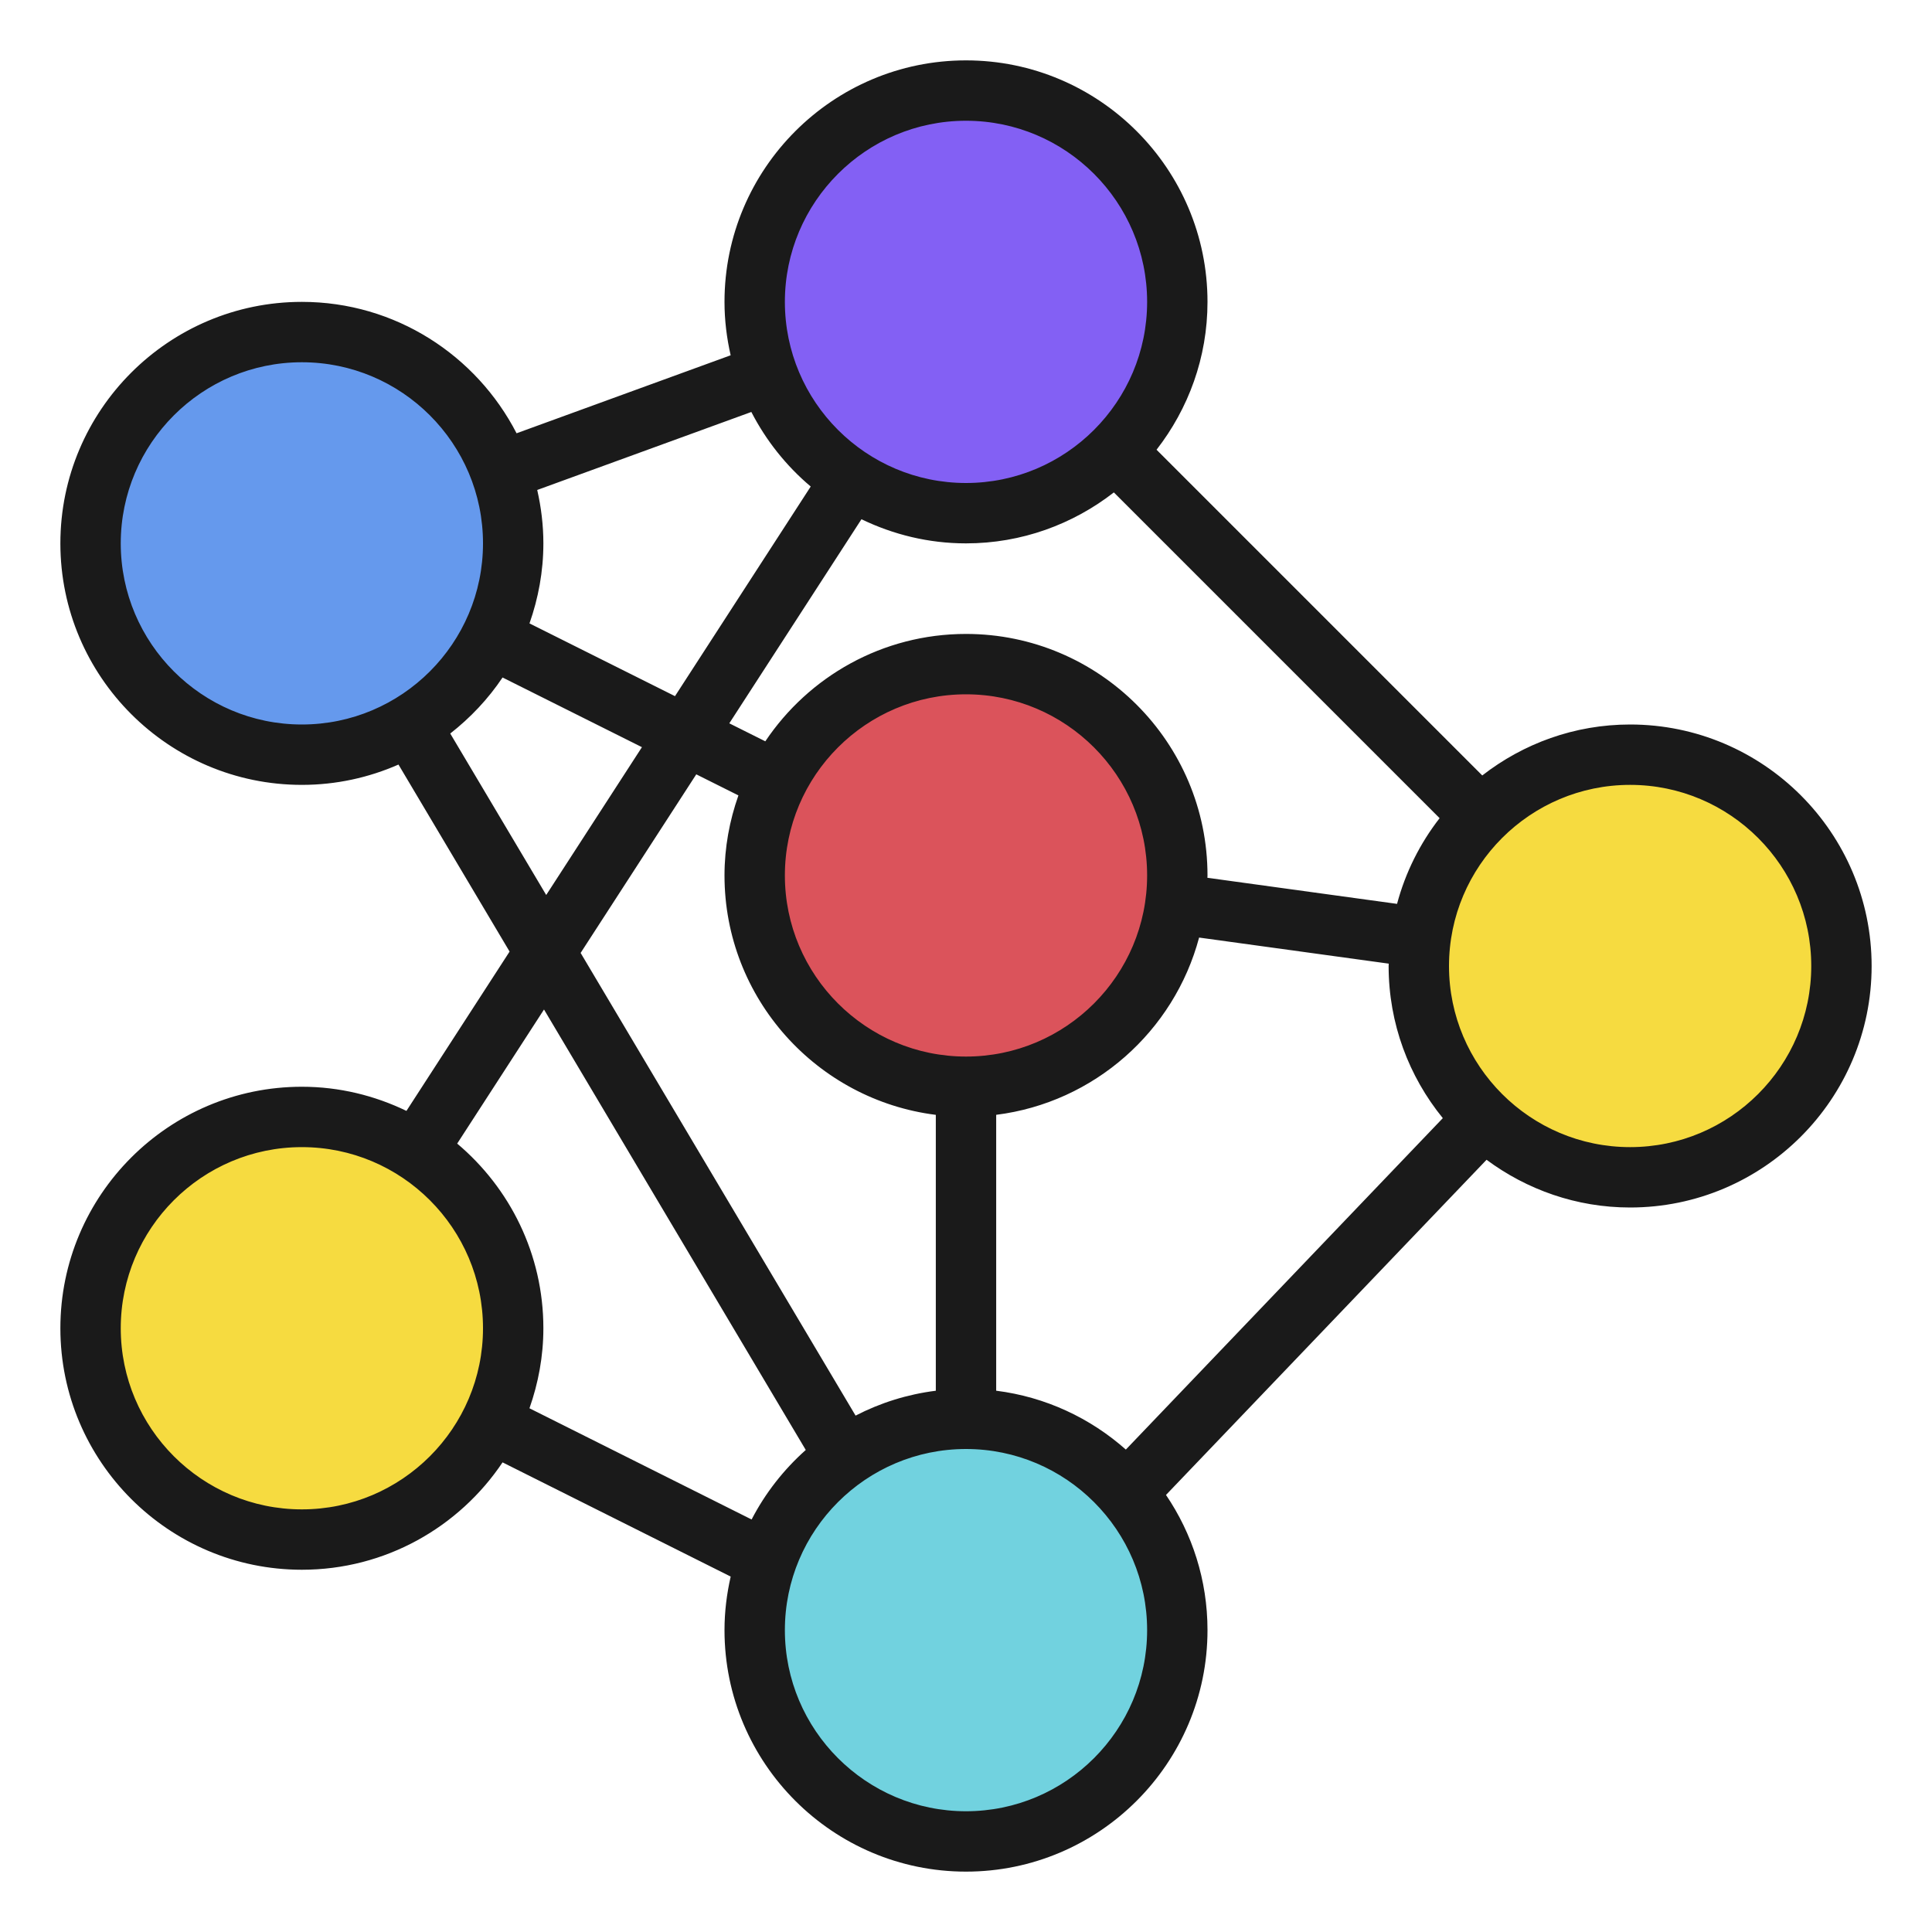
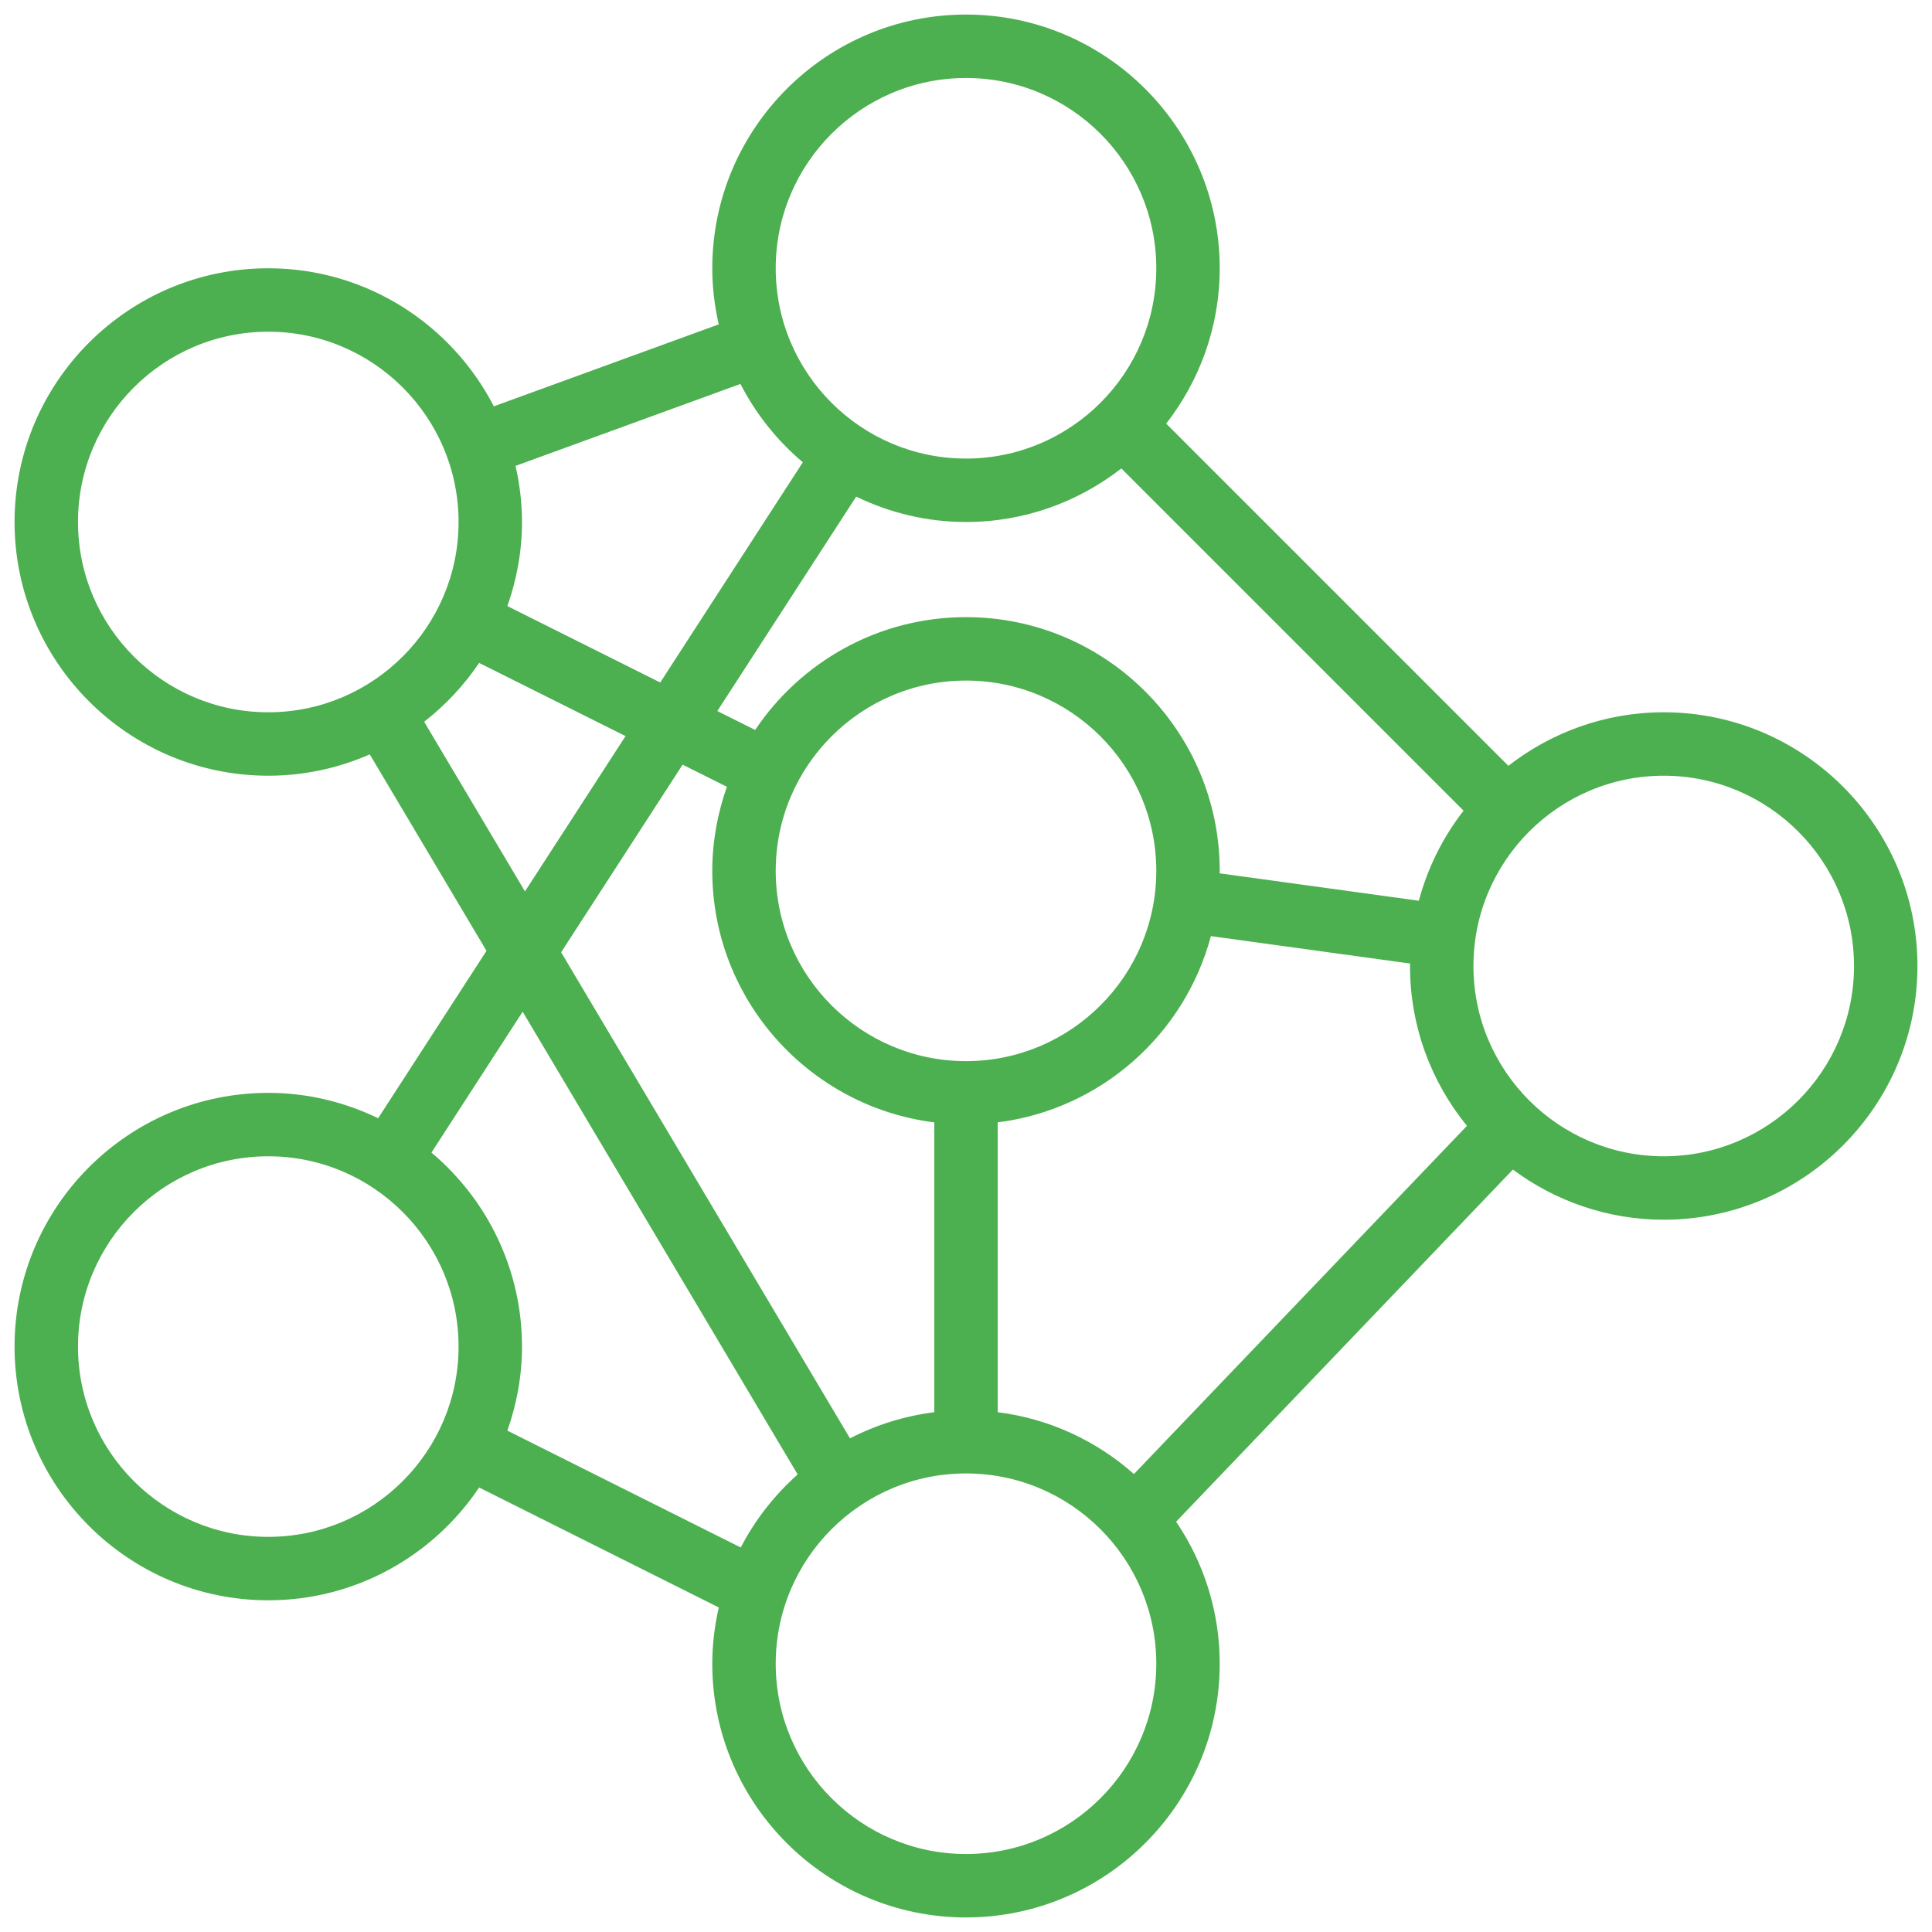
- <svg xmlns="http://www.w3.org/2000/svg" id="Layer_1_1_" enable-background="new 0 0 64 64" height="512" viewBox="0 0 64 64" width="512">
-   <path d="m17 44c0 1.13-.26 2.19-.74 3.13-1.14 2.3-3.52 3.87-6.26 3.87-3.87 0-7-3.13-7-7s3.13-7 7-7c1.41 0 2.71.41 3.8 1.12 1.93 1.25 3.2 3.41 3.2 5.88z" fill="#f6db40" />
-   <path d="m37.31 49.45c1.06 1.22 1.69 2.81 1.69 4.55 0 3.87-3.13 7-7 7s-7-3.13-7-7c0-.81.14-1.58.39-2.3.48-1.41 1.4-2.6 2.6-3.44 1.13-.8 2.51-1.26 4.01-1.26 2.13 0 4.04.95 5.31 2.45z" fill="#71d2df" />
-   <path d="m54 25c3.87 0 7 3.13 7 7s-3.13 7-7 7c-1.88 0-3.58-.73-4.83-1.95-1.34-1.26-2.17-3.06-2.17-5.05 0-.32.02-.63.07-.94.2-1.56.92-2.95 1.98-4.01 1.27-1.27 3.01-2.05 4.95-2.05z" fill="#f6db40" />
-   <path d="m38.93 29.94c-.45 3.42-3.38 6.06-6.93 6.06-3.87 0-7-3.13-7-7 0-1.13.26-2.19.74-3.13 1.14-2.3 3.52-3.87 6.26-3.87 3.87 0 7 3.13 7 7 0 .32-.02.63-.07.94z" fill="#db535b" />
-   <path d="m32 3c3.87 0 7 3.13 7 7 0 1.94-.78 3.68-2.05 4.95s-3.01 2.05-4.95 2.05c-1.41 0-2.71-.41-3.8-1.12-1.27-.82-2.26-2.04-2.78-3.49-.27-.74-.42-1.55-.42-2.39 0-3.87 3.13-7 7-7z" fill="#8360f4" />
-   <path d="m16.58 15.61c.27.74.42 1.55.42 2.39 0 1.13-.26 2.19-.74 3.13-.6 1.2-1.53 2.2-2.68 2.88-1.04.63-2.27.99-3.58.99-3.87 0-7-3.13-7-7s3.13-7 7-7c3.03 0 5.6 1.92 6.58 4.61z" fill="#6599ed" />
-   <path d="m13.464 36.8c-1.05-.507-2.222-.8-3.464-.8-4.411 0-8 3.589-8 8s3.589 8 8 8c2.768 0 5.211-1.414 6.648-3.557l7.557 3.783c-.13.571-.205 1.164-.205 1.774 0 4.411 3.589 8 8 8s8-3.589 8-8c0-1.658-.507-3.199-1.375-4.478l10.619-11.103c1.332.988 2.974 1.581 4.756 1.581 4.411 0 8-3.589 8-8s-3.589-8-8-8c-1.846 0-3.542.634-4.898 1.688l-10.79-10.79c1.054-1.356 1.688-3.052 1.688-4.898 0-4.411-3.589-8-8-8s-8 3.589-8 8c0 .608.074 1.199.204 1.769l-7.092 2.584c-1.329-2.581-4.015-4.353-7.112-4.353-4.411 0-8 3.589-8 8s3.589 8 8 8c1.138 0 2.219-.242 3.2-.673l3.681 6.195zm-3.464 13.2c-3.309 0-6-2.691-6-6s2.691-6 6-6 6 2.691 6 6-2.691 6-6 6zm7.539-3.349c.293-.831.461-1.721.461-2.651 0-2.453-1.112-4.649-2.855-6.117l2.876-4.442 8.671 14.591c-.73.65-1.341 1.428-1.794 2.303zm14.461-28.651c1.846 0 3.542-.634 4.898-1.688l10.791 10.791c-.647.832-1.131 1.793-1.41 2.839l-6.282-.864c-.001-.026.003-.052.003-.078 0-4.411-3.589-8-8-8-2.768 0-5.212 1.414-6.648 3.557l-1.193-.596 4.378-6.761c1.049.507 2.221.8 3.463.8zm1 28.069v-9.139c3.25-.408 5.894-2.77 6.722-5.872l6.282.864c0 .026-.004.052-.004.078 0 1.91.674 3.663 1.795 5.04l-10.5 10.979c-1.177-1.043-2.658-1.744-4.295-1.95zm-1-23.069c3.309 0 6 2.691 6 6s-2.691 6-6 6-6-2.691-6-6 2.691-6 6-6zm-7.539 3.349c-.293.831-.461 1.721-.461 2.651 0 4.072 3.06 7.436 7 7.931v9.139c-.948.119-1.843.403-2.658.824l-9.108-15.327 3.831-5.916zm7.539 33.651c-3.309 0-6-2.691-6-6s2.691-6 6-6 6 2.691 6 6-2.691 6-6 6zm22-34c3.309 0 6 2.691 6 6s-2.691 6-6 6-6-2.691-6-6 2.691-6 6-6zm-22-22c3.309 0 6 2.691 6 6s-2.691 6-6 6-6-2.691-6-6 2.691-6 6-6zm-7.111 9.647c.489.949 1.158 1.788 1.967 2.47l-4.496 6.944-4.82-2.41c.292-.831.46-1.721.46-2.651 0-.608-.074-1.199-.204-1.769zm-20.889 4.353c0-3.309 2.691-6 6-6s6 2.691 6 6-2.691 6-6 6-6-2.691-6-6zm10.915 6.299c.67-.524 1.258-1.148 1.733-1.856l4.617 2.308-3.171 4.897z" fill="#1a1a1a" />
+ <svg xmlns="http://www.w3.org/2000/svg" id="Layer_1_1_" enable-background="new 0 0 64 64" height="512px" viewBox="0 0 64 64" width="512px" class="">
+   <g transform="matrix(1.05059 0 0 1.05059 -1.61887 -1.61887)">
+     <path d="m13.464 36.8c-1.05-.507-2.222-.8-3.464-.8-4.411 0-8 3.589-8 8s3.589 8 8 8c2.768 0 5.211-1.414 6.648-3.557l7.557 3.783c-.13.571-.205 1.164-.205 1.774 0 4.411 3.589 8 8 8s8-3.589 8-8c0-1.658-.507-3.199-1.375-4.478l10.619-11.103c1.332.988 2.974 1.581 4.756 1.581 4.411 0 8-3.589 8-8s-3.589-8-8-8c-1.846 0-3.542.634-4.898 1.688l-10.79-10.79c1.054-1.356 1.688-3.052 1.688-4.898 0-4.411-3.589-8-8-8s-8 3.589-8 8c0 .608.074 1.199.204 1.769l-7.092 2.584c-1.33-2.581-4.015-4.353-7.112-4.353-4.411 0-8 3.589-8 8s3.589 8 8 8c1.138 0 2.219-.242 3.2-.673l3.681 6.195zm-3.464 13.2c-3.309 0-6-2.691-6-6s2.691-6 6-6 6 2.691 6 6-2.691 6-6 6zm7.539-3.349c.293-.831.461-1.721.461-2.651 0-2.453-1.112-4.649-2.855-6.117l2.876-4.442 8.671 14.591c-.73.65-1.341 1.428-1.794 2.303zm14.461-28.651c1.846 0 3.542-.634 4.898-1.688l10.791 10.791c-.647.832-1.131 1.793-1.41 2.839l-6.282-.864c-.001-.026.003-.052.003-.078 0-4.411-3.589-8-8-8-2.768 0-5.212 1.414-6.648 3.557l-1.193-.596 4.378-6.761c1.049.507 2.221.8 3.463.8zm1 28.069v-9.139c3.25-.408 5.894-2.77 6.722-5.872l6.282.864c0 .026-.004.052-.004.078 0 1.91.674 3.663 1.795 5.04l-10.5 10.979c-1.177-1.043-2.658-1.744-4.295-1.95zm-1-23.069c3.309 0 6 2.691 6 6s-2.691 6-6 6-6-2.691-6-6 2.691-6 6-6zm-7.539 3.349c-.293.831-.461 1.721-.461 2.651 0 4.072 3.06 7.436 7 7.931v9.139c-.948.119-1.843.403-2.658.824l-9.108-15.327 3.831-5.916zm7.539 33.651c-3.309 0-6-2.691-6-6s2.691-6 6-6 6 2.691 6 6-2.691 6-6 6zm22-34c3.309 0 6 2.691 6 6s-2.691 6-6 6-6-2.691-6-6 2.691-6 6-6zm-22-22c3.309 0 6 2.691 6 6s-2.691 6-6 6-6-2.691-6-6 2.691-6 6-6zm-7.112 9.647c.489.949 1.158 1.788 1.967 2.47l-4.496 6.944-4.82-2.41c.293-.831.461-1.721.461-2.651 0-.608-.074-1.199-.204-1.769zm-20.888 4.353c0-3.309 2.691-6 6-6s6 2.691 6 6-2.691 6-6 6-6-2.691-6-6zm10.915 6.299c.67-.524 1.258-1.148 1.733-1.856l4.617 2.308-3.171 4.897z" data-original="#000000" class="active-path" data-old_color="#000000" fill="#4CAF50" />
+   </g>
</svg>
